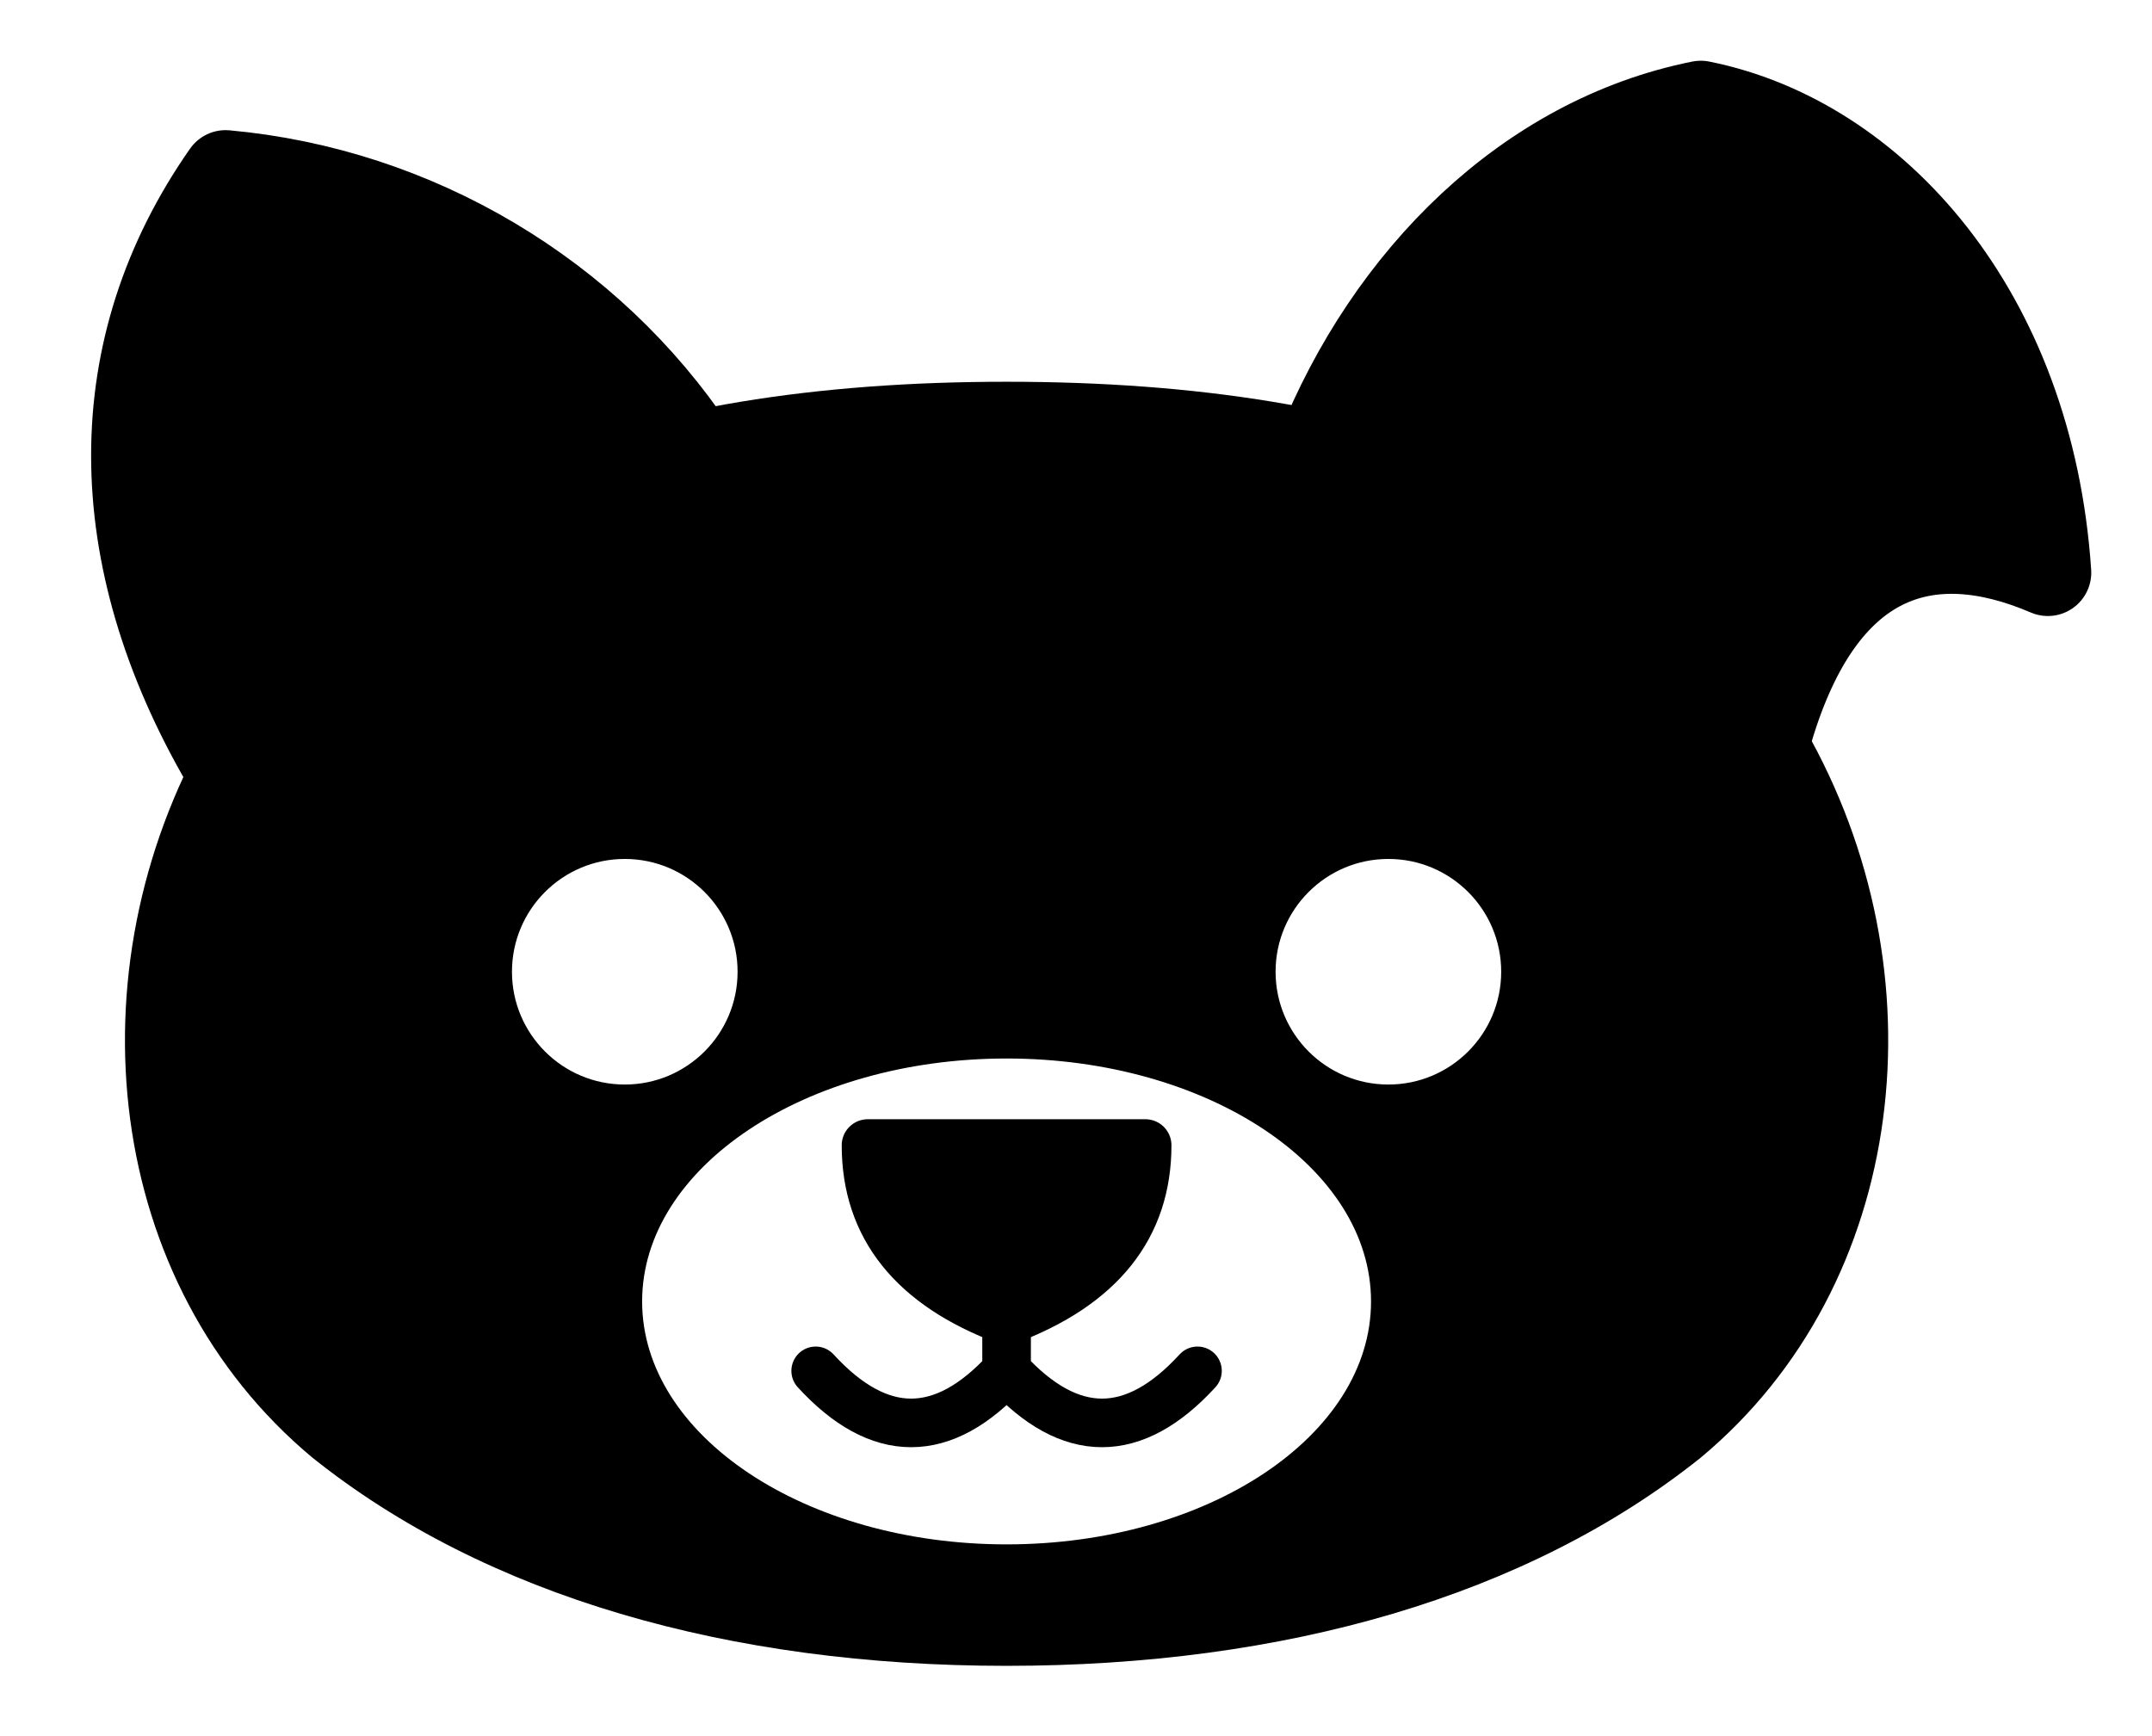
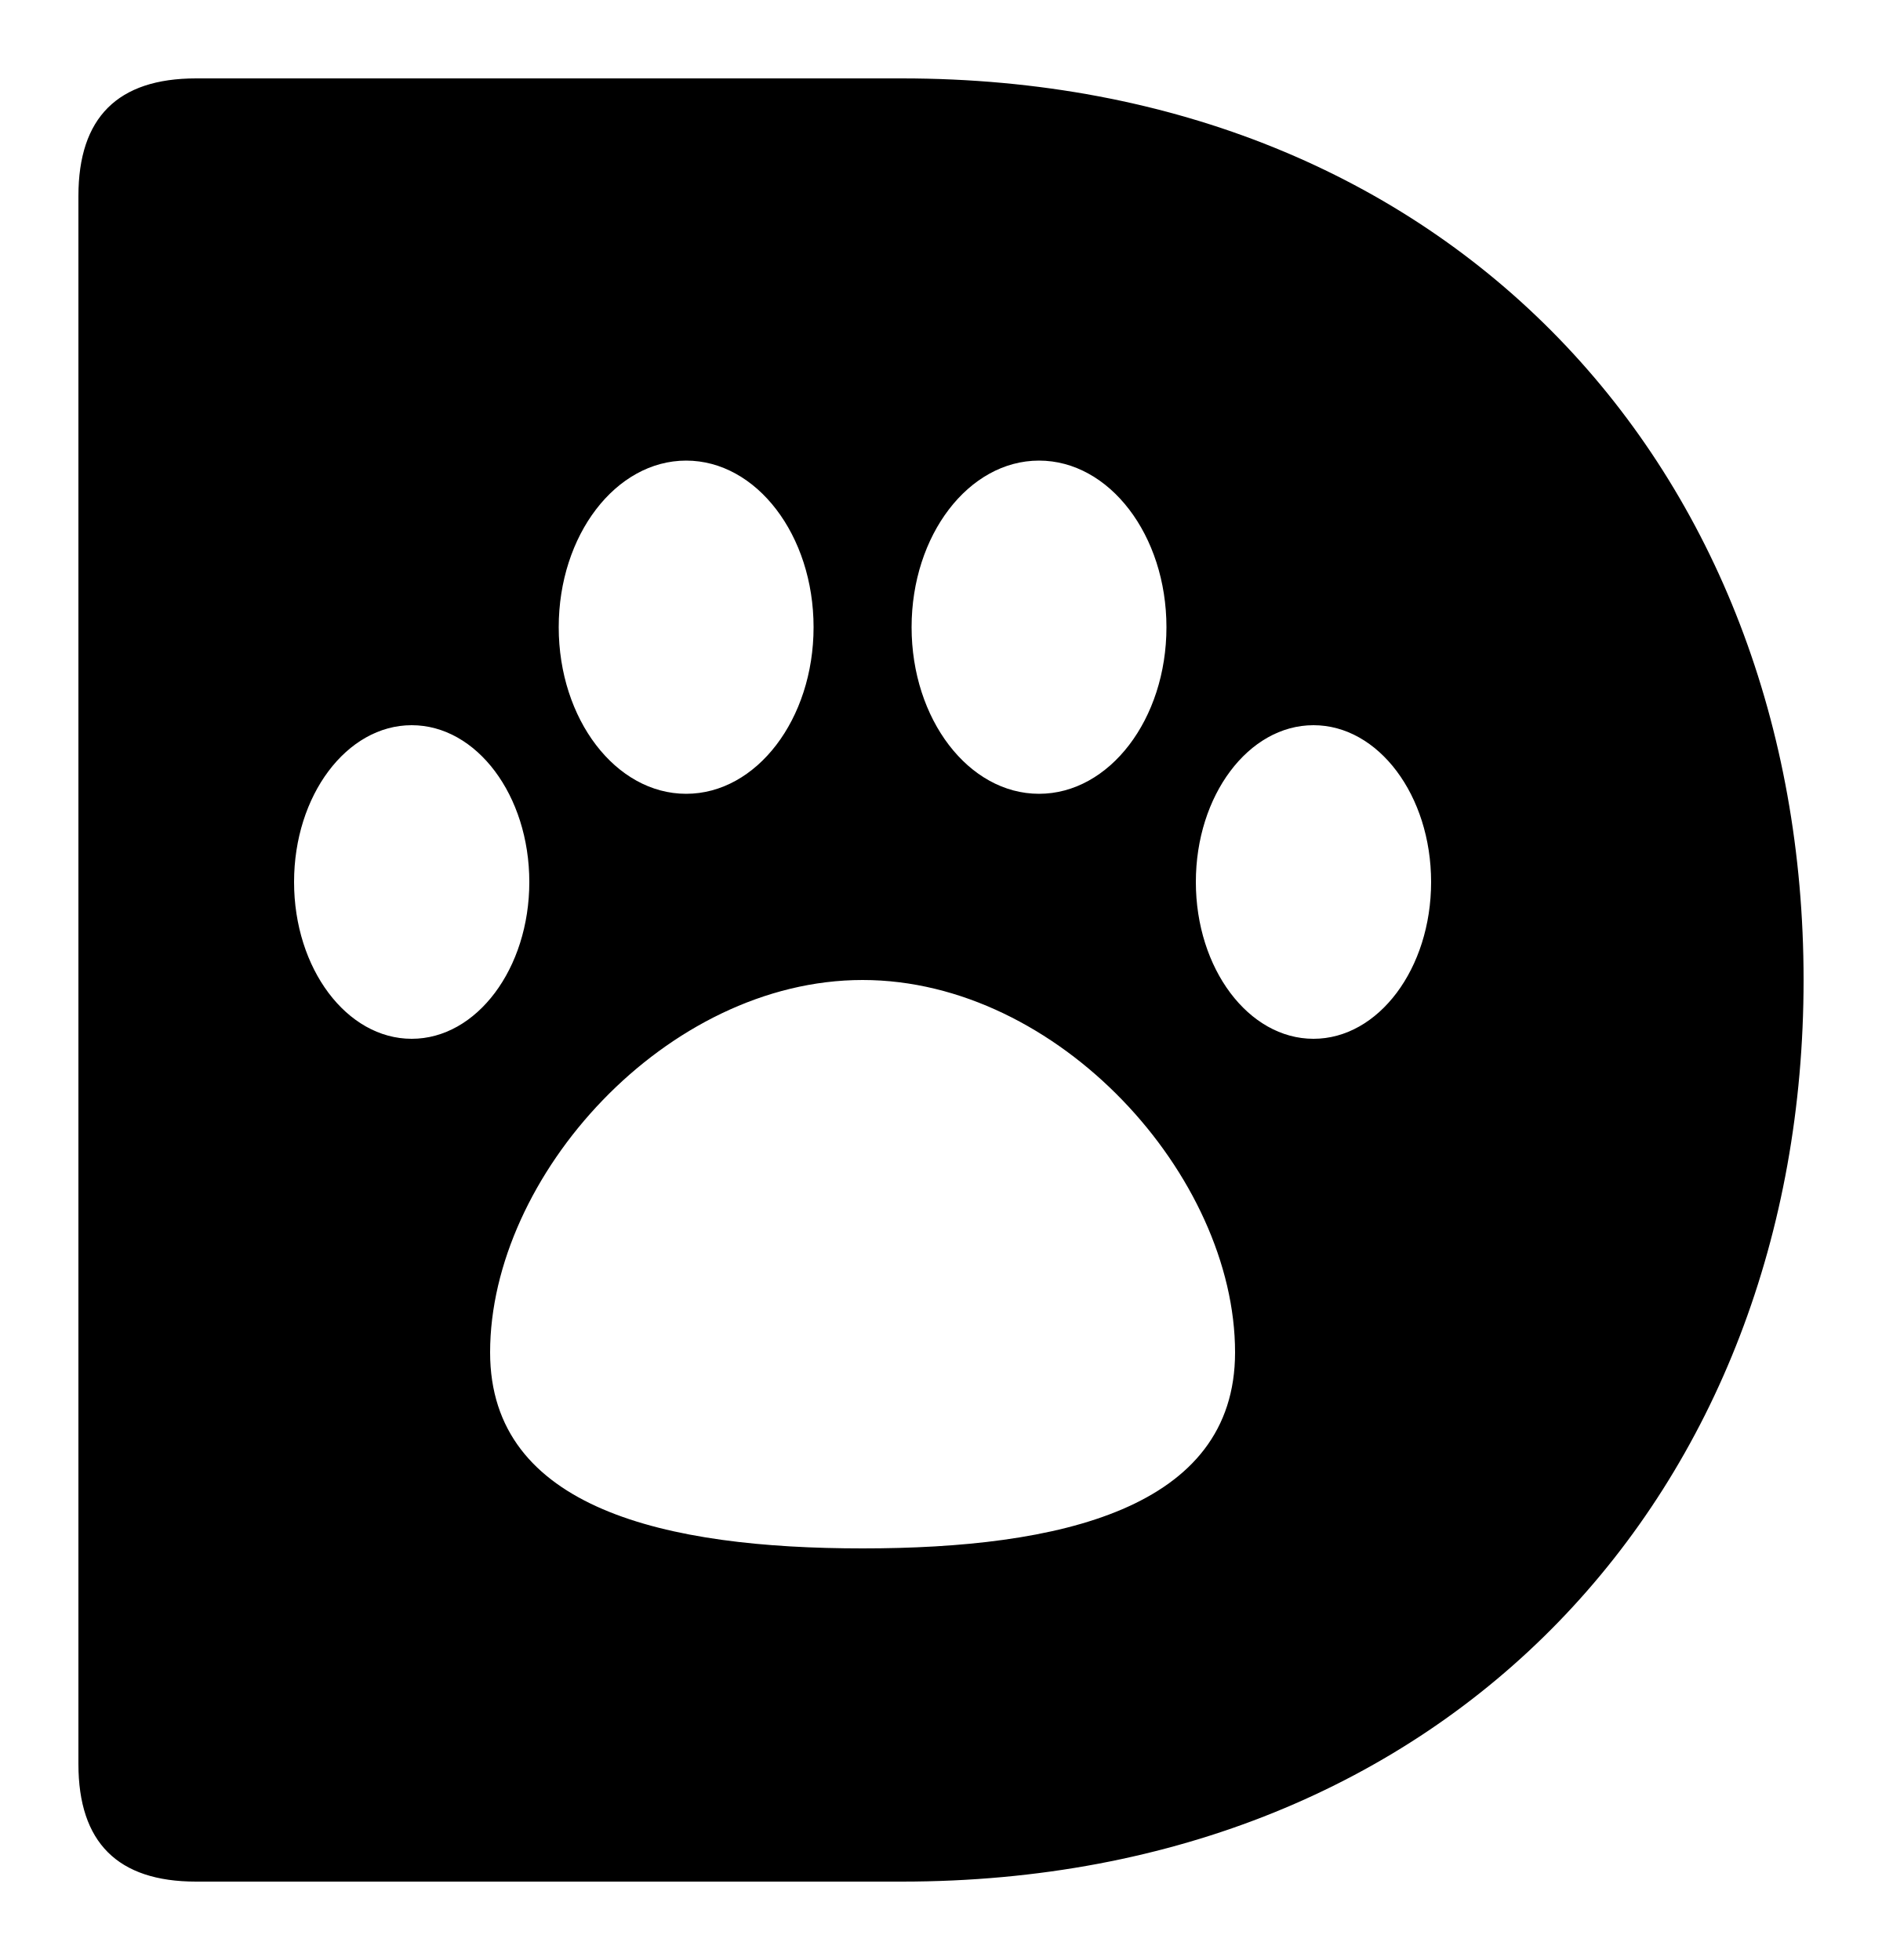
- <svg xmlns="http://www.w3.org/2000/svg" viewBox="4 14 124 100">
-   <path fill-rule="evenodd" d="M62 36C84 36 100 42 108 56C116 70 114 88 102 98C92 106 78 110 62 110C46 110 32 106 22 98C10 88 8 70 16 56C24 42 40 36 62 36ZM33.5 70a6.5 6.5 0 1 0 13.0 0a6.5 6.5 0 1 0 -13.0 0ZM77.5 70a6.5 6.5 0 1 0 13.0 0a6.5 6.5 0 1 0 -13.0 0ZM41 89a21 14 0 1 0 42 0a21 14 0 1 0 -42 0Z" />
-   <path d="M17 58C10 46 10 34 17 24C28 25 38 31 44 40Z" stroke="#000" stroke-linejoin="round" stroke-width="5" />
-   <path d="M80 40C84 30 92 22 102 20C112 22 121 32 122 47C115 44 109 46 106 56Z" stroke="#000" stroke-linejoin="round" stroke-width="5" />
-   <path d="M54 80H70Q70 87 62 90Q54 87 54 80Z" stroke="#000" stroke-linejoin="round" stroke-width="3" />
-   <path d="M62 90V93M51 93Q56.5 99 62 93Q67.5 99 73 93" fill="none" stroke="#000" stroke-width="2.8" stroke-linecap="round" />
+ <svg xmlns="http://www.w3.org/2000/svg" viewBox="12 10 96 100">
+   <path fill-rule="evenodd" d="M22 14H58C86 14 104 34 104 60C104 86 86 106 58 106H22Q16 106 16 100V20Q16 14 22 14ZM56 60C66 60 75 70 75 79C75 87 66 89 56 89C46 89 37 87 37 79C37 70 46 60 56 60ZM27 55a6 8 0 1 0 12 0a6 8 0 1 0 -12 0ZM40.5 42a6.5 8.5 0 1 0 13.0 0a6.5 8.5 0 1 0 -13.0 0ZM58.5 42a6.5 8.5 0 1 0 13.0 0a6.5 8.5 0 1 0 -13.0 0ZM73 55a6 8 0 1 0 12 0a6 8 0 1 0 -12 0Z" />
</svg>
